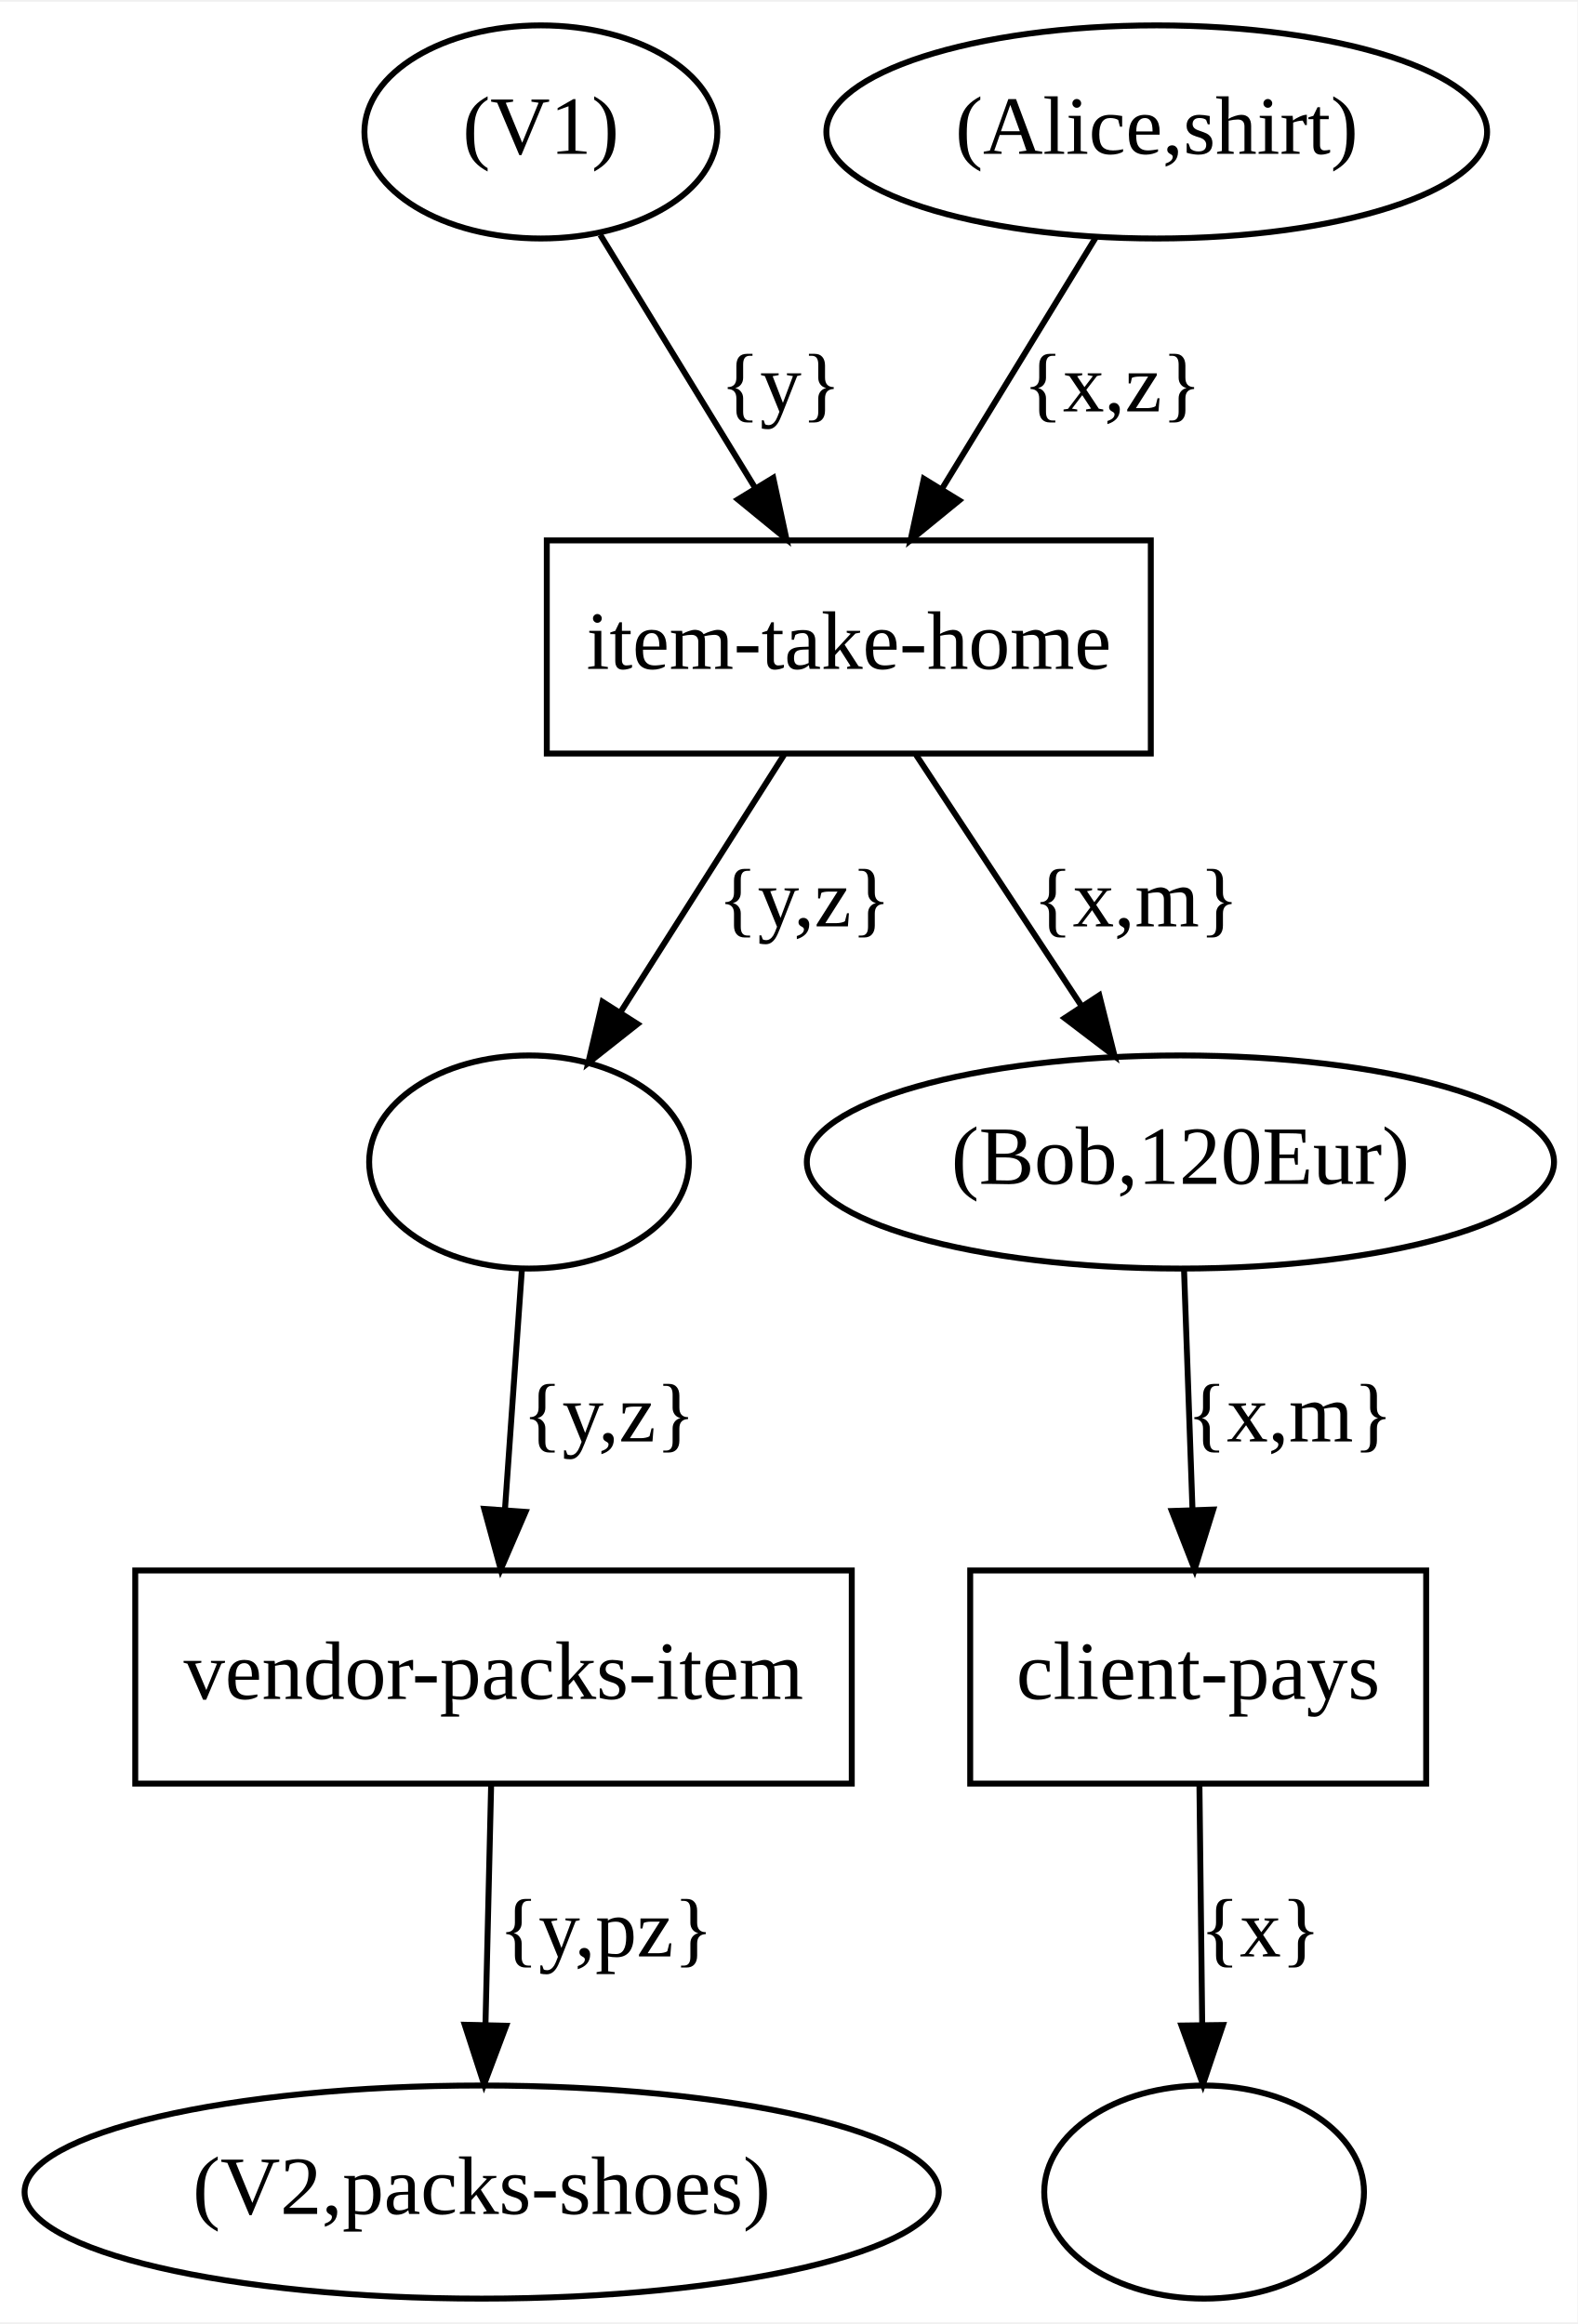
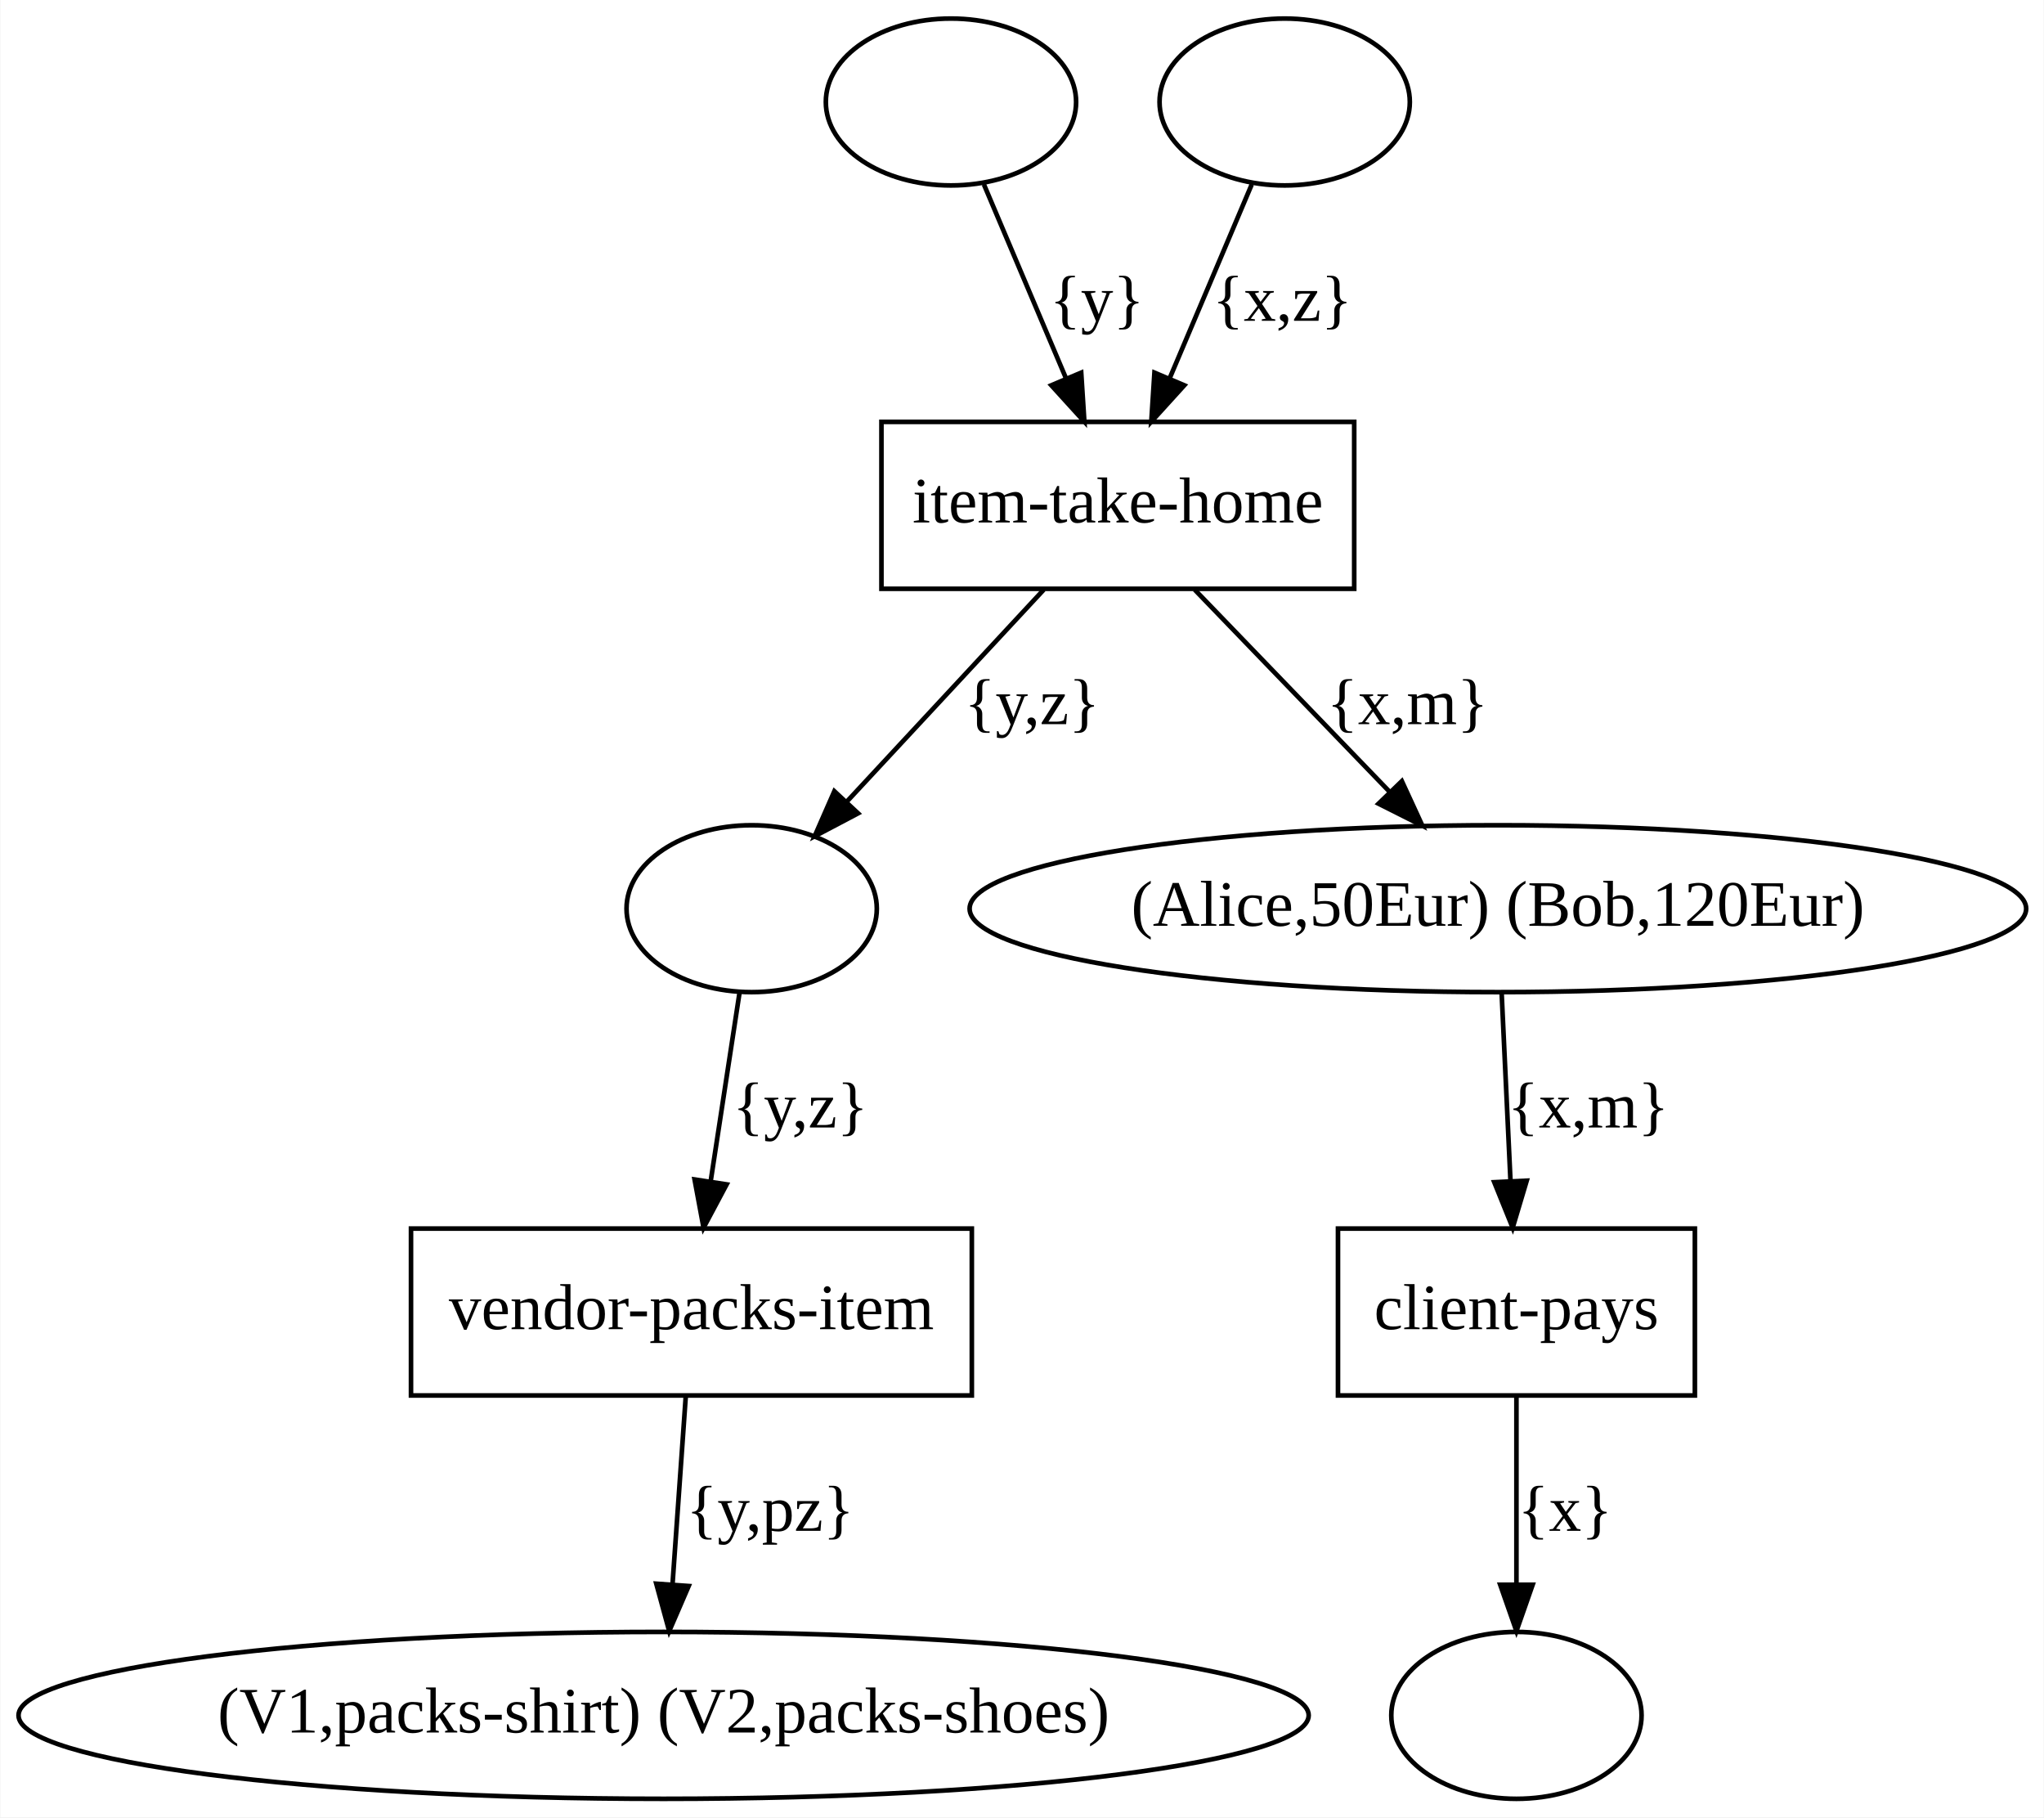
- <svg xmlns="http://www.w3.org/2000/svg" width="266pt" height="392pt" viewBox="0.00 0.00 266.39 392.00">
+ <svg xmlns="http://www.w3.org/2000/svg" width="441pt" height="392pt" viewBox="0.00 0.00 440.83 392.00">
  <g id="graph0" class="graph" transform="scale(1 1) rotate(0) translate(4 388)">
-     <polygon fill="white" stroke="transparent" points="-4,4 -4,-388 262.39,-388 262.39,4 -4,4" />
+     <polygon fill="white" stroke="transparent" points="-4,4 -4,-388 436.83,-388 436.83,4 -4,4" />
    <g id="node1" class="node">
-       <ellipse fill="none" stroke="black" cx="87.34" cy="-366" rx="29.8" ry="18" />
-       <text text-anchor="middle" x="87.34" y="-362.3" font-family="Times New Roman,serif" font-size="14.00">(V1) </text>
+       <ellipse fill="none" stroke="black" cx="201.09" cy="-366" rx="27" ry="18" />
    </g>
    <g id="node7" class="node">
-       <polygon fill="none" stroke="black" points="190.34,-297 88.34,-297 88.34,-261 190.34,-261 190.34,-297" />
-       <text text-anchor="middle" x="139.34" y="-275.3" font-family="Times New Roman,serif" font-size="14.00">item-take-home</text>
+       <polygon fill="none" stroke="black" points="288.09,-297 186.09,-297 186.09,-261 288.09,-261 288.09,-297" />
+       <text text-anchor="middle" x="237.09" y="-275.3" font-family="Times New Roman,serif" font-size="14.00">item-take-home</text>
    </g>
    <g id="edge1" class="edge">
-       <path fill="none" stroke="black" d="M97.37,-348.61C104.78,-336.5 115.01,-319.77 123.52,-305.87" />
-       <polygon fill="black" stroke="black" points="126.58,-307.57 128.81,-297.21 120.61,-303.92 126.58,-307.57" />
-       <text text-anchor="middle" x="127.84" y="-318.8" font-family="Times New Roman,serif" font-size="14.00">{y}</text>
+       <path fill="none" stroke="black" d="M208.2,-348.21C213.25,-336.29 220.12,-320.06 225.9,-306.42" />
+       <polygon fill="black" stroke="black" points="229.19,-307.62 229.87,-297.05 222.74,-304.89 229.19,-307.62" />
+       <text text-anchor="middle" x="232.59" y="-318.8" font-family="Times New Roman,serif" font-size="14.00">{y}</text>
    </g>
    <g id="node2" class="node">
-       <ellipse fill="none" stroke="black" cx="191.34" cy="-366" rx="55.79" ry="18" />
-       <text text-anchor="middle" x="191.34" y="-362.3" font-family="Times New Roman,serif" font-size="14.00">(Alice,shirt) </text>
+       <ellipse fill="none" stroke="black" cx="273.09" cy="-366" rx="27" ry="18" />
    </g>
    <g id="edge2" class="edge">
-       <path fill="none" stroke="black" d="M181.07,-348.21C173.64,-336.06 163.47,-319.43 155.02,-305.63" />
-       <polygon fill="black" stroke="black" points="157.98,-303.75 149.77,-297.05 152.01,-307.41 157.98,-303.75" />
-       <text text-anchor="middle" x="183.84" y="-318.8" font-family="Times New Roman,serif" font-size="14.00">{x,z}</text>
+       <path fill="none" stroke="black" d="M265.98,-348.21C260.93,-336.29 254.06,-320.06 248.28,-306.42" />
+       <polygon fill="black" stroke="black" points="251.43,-304.89 244.31,-297.05 244.99,-307.62 251.43,-304.89" />
+       <text text-anchor="middle" x="272.59" y="-318.8" font-family="Times New Roman,serif" font-size="14.00">{x,z}</text>
    </g>
    <g id="node3" class="node">
-       <ellipse fill="none" stroke="black" cx="85.34" cy="-192" rx="27" ry="18" />
+       <ellipse fill="none" stroke="black" cx="158.09" cy="-192" rx="27" ry="18" />
    </g>
    <g id="node8" class="node">
-       <polygon fill="none" stroke="black" points="139.84,-123 18.84,-123 18.84,-87 139.84,-87 139.84,-123" />
-       <text text-anchor="middle" x="79.34" y="-101.3" font-family="Times New Roman,serif" font-size="14.00">vendor-packs-item</text>
+       <polygon fill="none" stroke="black" points="205.59,-123 84.59,-123 84.59,-87 205.59,-87 205.59,-123" />
+       <text text-anchor="middle" x="145.09" y="-101.3" font-family="Times New Roman,serif" font-size="14.00">vendor-packs-item</text>
    </g>
    <g id="edge5" class="edge">
-       <path fill="none" stroke="black" d="M84.13,-173.8C83.31,-162.16 82.21,-146.55 81.27,-133.24" />
-       <polygon fill="black" stroke="black" points="84.75,-132.9 80.56,-123.18 77.77,-133.4 84.75,-132.9" />
-       <text text-anchor="middle" x="98.84" y="-144.8" font-family="Times New Roman,serif" font-size="14.00">{y,z}</text>
+       <path fill="none" stroke="black" d="M155.46,-173.8C153.68,-162.16 151.29,-146.55 149.25,-133.24" />
+       <polygon fill="black" stroke="black" points="152.69,-132.53 147.71,-123.18 145.77,-133.59 152.69,-132.53" />
+       <text text-anchor="middle" x="168.59" y="-144.8" font-family="Times New Roman,serif" font-size="14.00">{y,z}</text>
    </g>
    <g id="node4" class="node">
-       <ellipse fill="none" stroke="black" cx="195.34" cy="-192" rx="63.09" ry="18" />
-       <text text-anchor="middle" x="195.34" y="-188.3" font-family="Times New Roman,serif" font-size="14.00">(Bob,120Eur) </text>
+       <ellipse fill="none" stroke="black" cx="319.09" cy="-192" rx="113.98" ry="18" />
+       <text text-anchor="middle" x="319.09" y="-188.3" font-family="Times New Roman,serif" font-size="14.00">(Alice,50Eur) (Bob,120Eur) </text>
    </g>
    <g id="node9" class="node">
-       <polygon fill="none" stroke="black" points="236.84,-123 159.84,-123 159.84,-87 236.84,-87 236.84,-123" />
-       <text text-anchor="middle" x="198.34" y="-101.3" font-family="Times New Roman,serif" font-size="14.00">client-pays</text>
+       <polygon fill="none" stroke="black" points="361.59,-123 284.59,-123 284.59,-87 361.59,-87 361.59,-123" />
+       <text text-anchor="middle" x="323.09" y="-101.3" font-family="Times New Roman,serif" font-size="14.00">client-pays</text>
    </g>
    <g id="edge7" class="edge">
-       <path fill="none" stroke="black" d="M195.95,-173.8C196.36,-162.16 196.91,-146.55 197.38,-133.24" />
-       <polygon fill="black" stroke="black" points="200.88,-133.29 197.74,-123.18 193.89,-133.05 200.88,-133.29" />
-       <text text-anchor="middle" x="213.84" y="-144.8" font-family="Times New Roman,serif" font-size="14.00">{x,m}</text>
+       <path fill="none" stroke="black" d="M319.9,-173.8C320.44,-162.16 321.18,-146.55 321.81,-133.24" />
+       <polygon fill="black" stroke="black" points="325.31,-133.33 322.28,-123.18 318.31,-133 325.31,-133.33" />
+       <text text-anchor="middle" x="338.59" y="-144.8" font-family="Times New Roman,serif" font-size="14.00">{x,m}</text>
    </g>
    <g id="node5" class="node">
-       <ellipse fill="none" stroke="black" cx="77.34" cy="-18" rx="77.19" ry="18" />
-       <text text-anchor="middle" x="77.34" y="-14.3" font-family="Times New Roman,serif" font-size="14.00">(V2,packs-shoes) </text>
+       <ellipse fill="none" stroke="black" cx="139.09" cy="-18" rx="139.18" ry="18" />
+       <text text-anchor="middle" x="139.09" y="-14.3" font-family="Times New Roman,serif" font-size="14.00">(V1,packs-shirt) (V2,packs-shoes) </text>
    </g>
    <g id="node6" class="node">
-       <ellipse fill="none" stroke="black" cx="199.34" cy="-18" rx="27" ry="18" />
+       <ellipse fill="none" stroke="black" cx="323.09" cy="-18" rx="27" ry="18" />
    </g>
    <g id="edge3" class="edge">
-       <path fill="none" stroke="black" d="M128.42,-260.8C120.48,-248.3 109.63,-231.22 100.8,-217.33" />
-       <polygon fill="black" stroke="black" points="103.66,-215.31 95.34,-208.74 97.75,-219.06 103.66,-215.31" />
-       <text text-anchor="middle" x="131.84" y="-231.8" font-family="Times New Roman,serif" font-size="14.00">{y,z}</text>
+       <path fill="none" stroke="black" d="M221.1,-260.8C208.85,-247.62 191.86,-229.34 178.61,-215.08" />
+       <polygon fill="black" stroke="black" points="181.05,-212.57 171.68,-207.63 175.93,-217.33 181.05,-212.57" />
+       <text text-anchor="middle" x="218.59" y="-231.8" font-family="Times New Roman,serif" font-size="14.00">{y,z}</text>
    </g>
    <g id="edge4" class="edge">
-       <path fill="none" stroke="black" d="M150.68,-260.8C158.7,-248.62 169.59,-232.09 178.61,-218.4" />
-       <polygon fill="black" stroke="black" points="181.64,-220.16 184.22,-209.89 175.79,-216.31 181.64,-220.16" />
-       <text text-anchor="middle" x="187.84" y="-231.8" font-family="Times New Roman,serif" font-size="14.00">{x,m}</text>
+       <path fill="none" stroke="black" d="M253.68,-260.8C265.76,-248.27 282.29,-231.14 295.71,-217.23" />
+       <polygon fill="black" stroke="black" points="298.37,-219.51 302.8,-209.89 293.34,-214.65 298.37,-219.51" />
+       <text text-anchor="middle" x="299.59" y="-231.8" font-family="Times New Roman,serif" font-size="14.00">{x,m}</text>
    </g>
    <g id="edge6" class="edge">
-       <path fill="none" stroke="black" d="M78.94,-86.8C78.66,-75.16 78.3,-59.55 77.98,-46.24" />
-       <polygon fill="black" stroke="black" points="81.48,-46.09 77.75,-36.18 74.48,-46.26 81.48,-46.09" />
-       <text text-anchor="middle" x="98.34" y="-57.8" font-family="Times New Roman,serif" font-size="14.00">{y,pz}</text>
+       <path fill="none" stroke="black" d="M143.87,-86.8C143.05,-75.16 141.95,-59.55 141.01,-46.24" />
+       <polygon fill="black" stroke="black" points="144.5,-45.9 140.3,-36.18 137.51,-46.4 144.5,-45.9" />
+       <text text-anchor="middle" x="162.09" y="-57.8" font-family="Times New Roman,serif" font-size="14.00">{y,pz}</text>
    </g>
    <g id="edge8" class="edge">
-       <path fill="none" stroke="black" d="M198.55,-86.8C198.68,-75.16 198.87,-59.55 199.02,-46.24" />
-       <polygon fill="black" stroke="black" points="202.52,-46.22 199.14,-36.18 195.52,-46.13 202.52,-46.22" />
-       <text text-anchor="middle" x="208.84" y="-57.8" font-family="Times New Roman,serif" font-size="14.00">{x}</text>
+       <path fill="none" stroke="black" d="M323.09,-86.8C323.09,-75.16 323.09,-59.55 323.09,-46.24" />
+       <polygon fill="black" stroke="black" points="326.59,-46.18 323.09,-36.18 319.59,-46.18 326.59,-46.18" />
+       <text text-anchor="middle" x="333.59" y="-57.8" font-family="Times New Roman,serif" font-size="14.00">{x}</text>
    </g>
  </g>
</svg>
